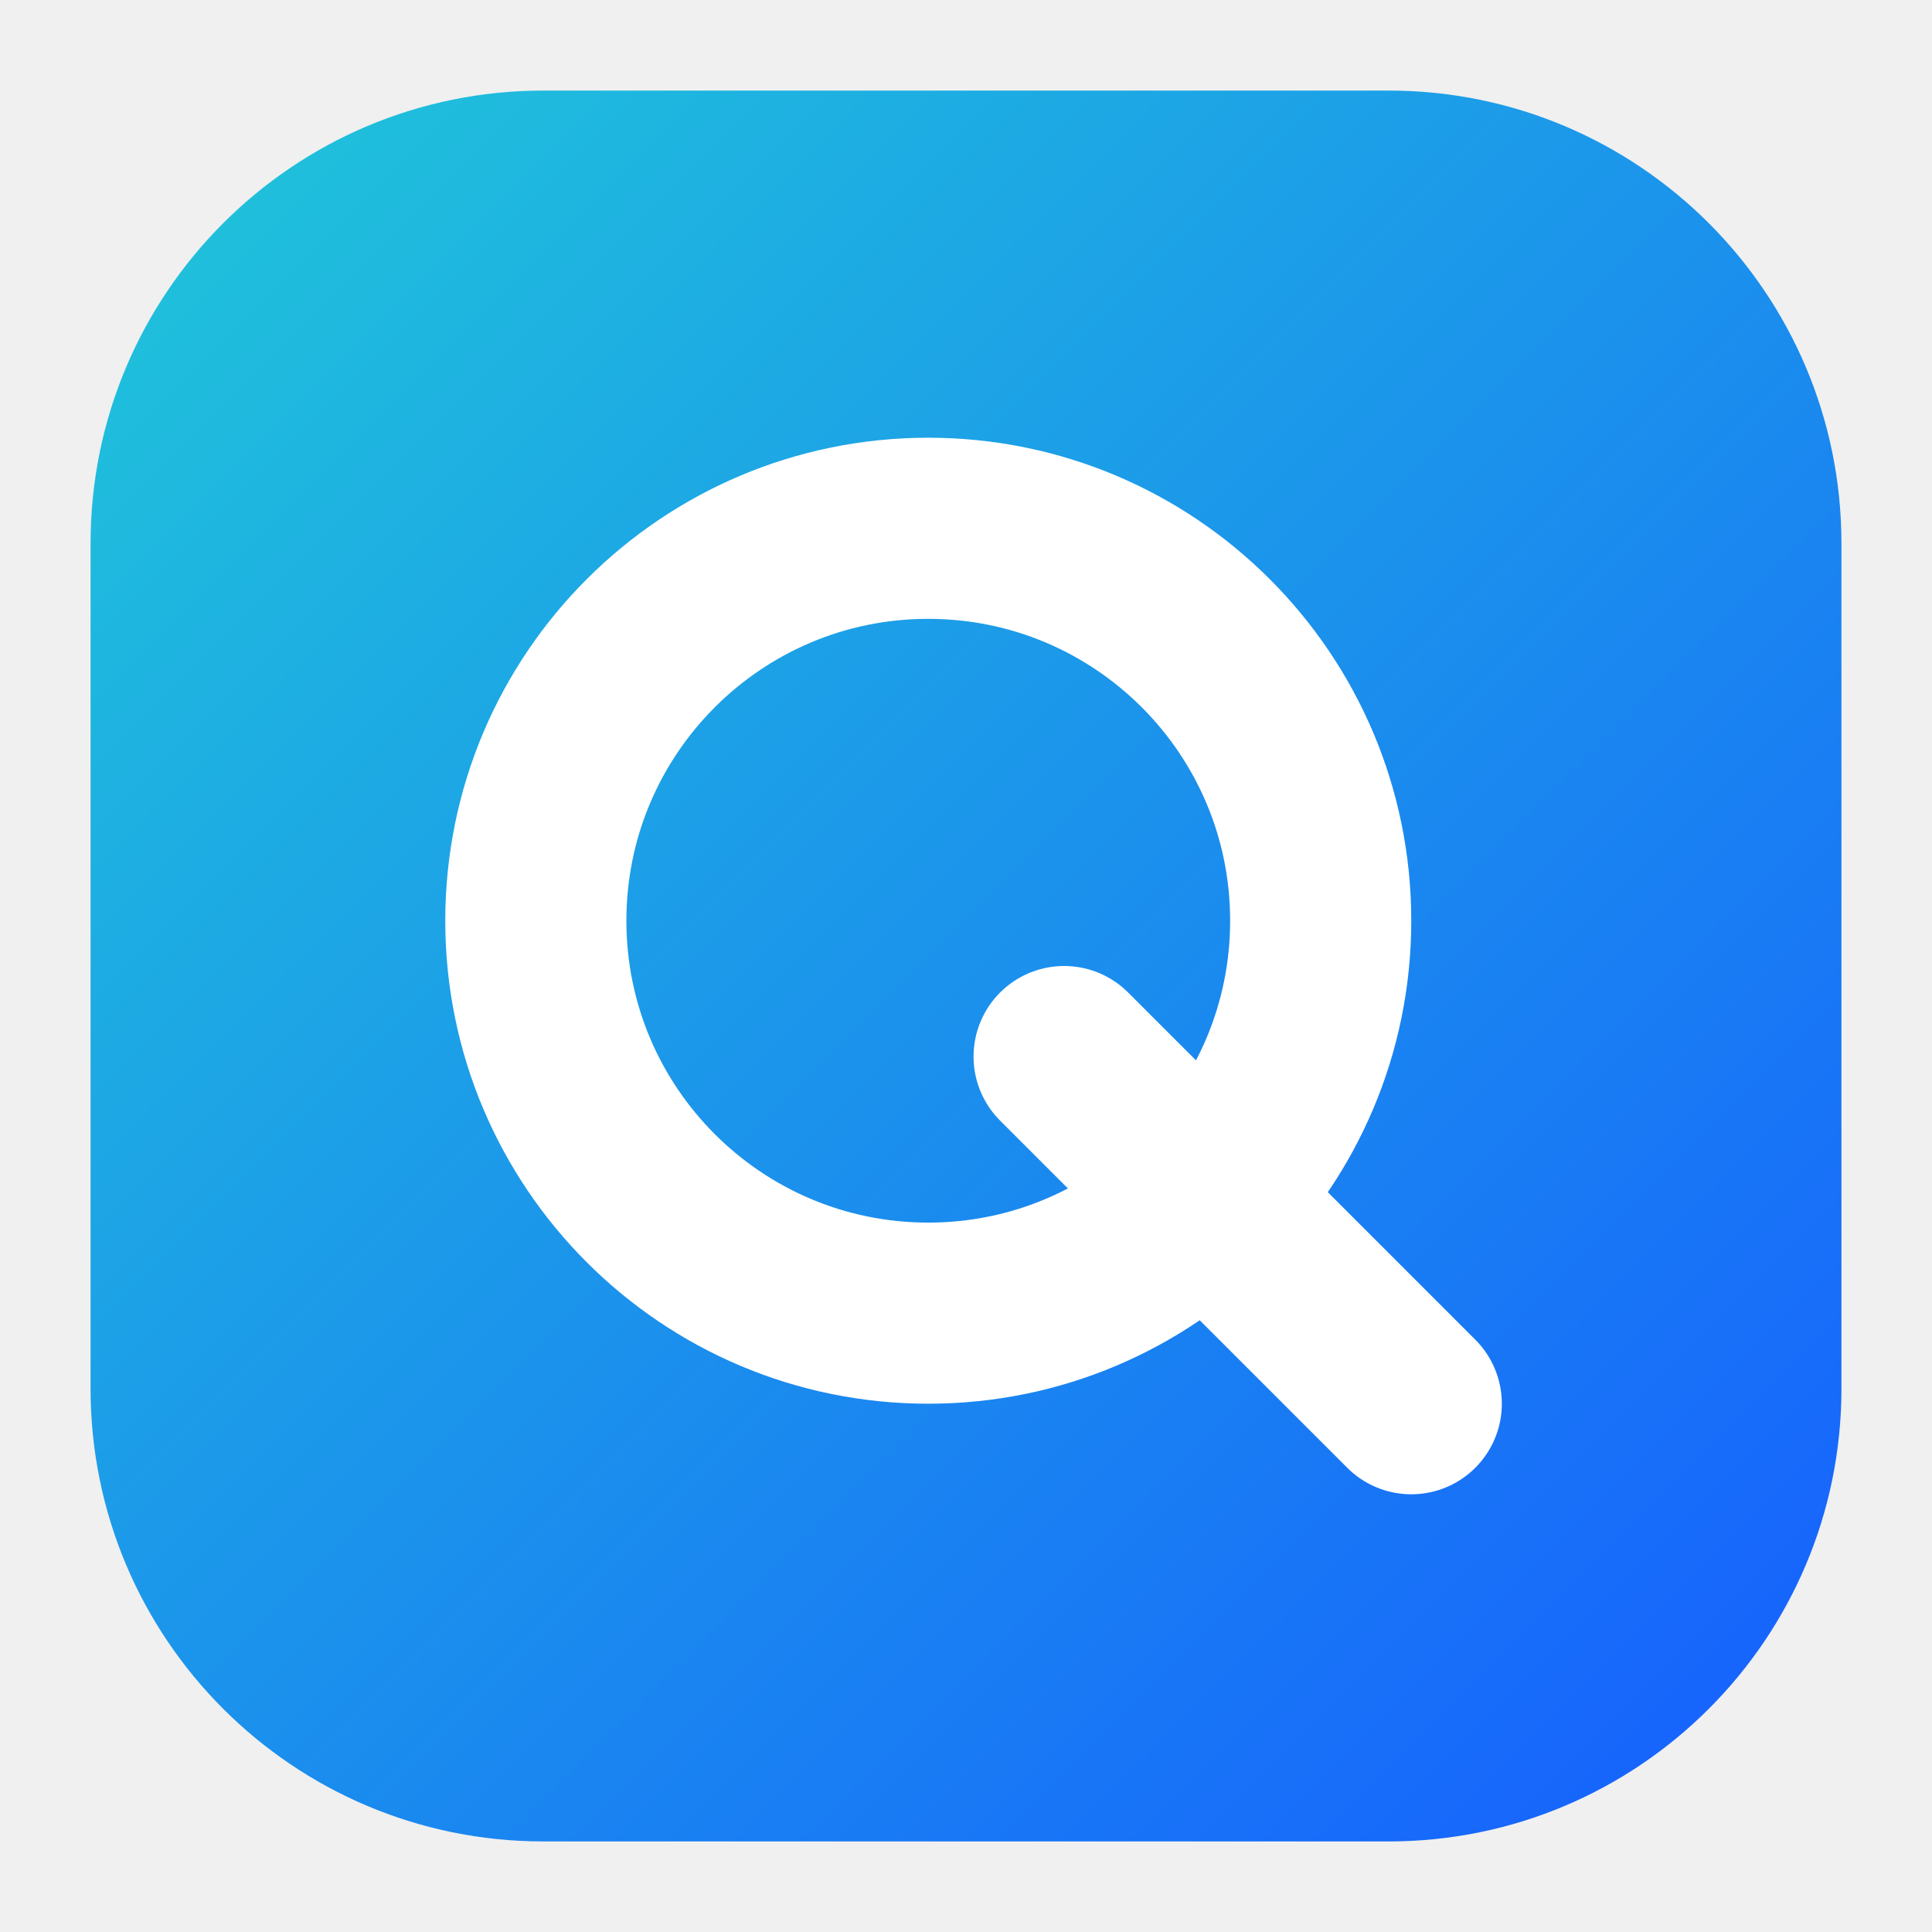
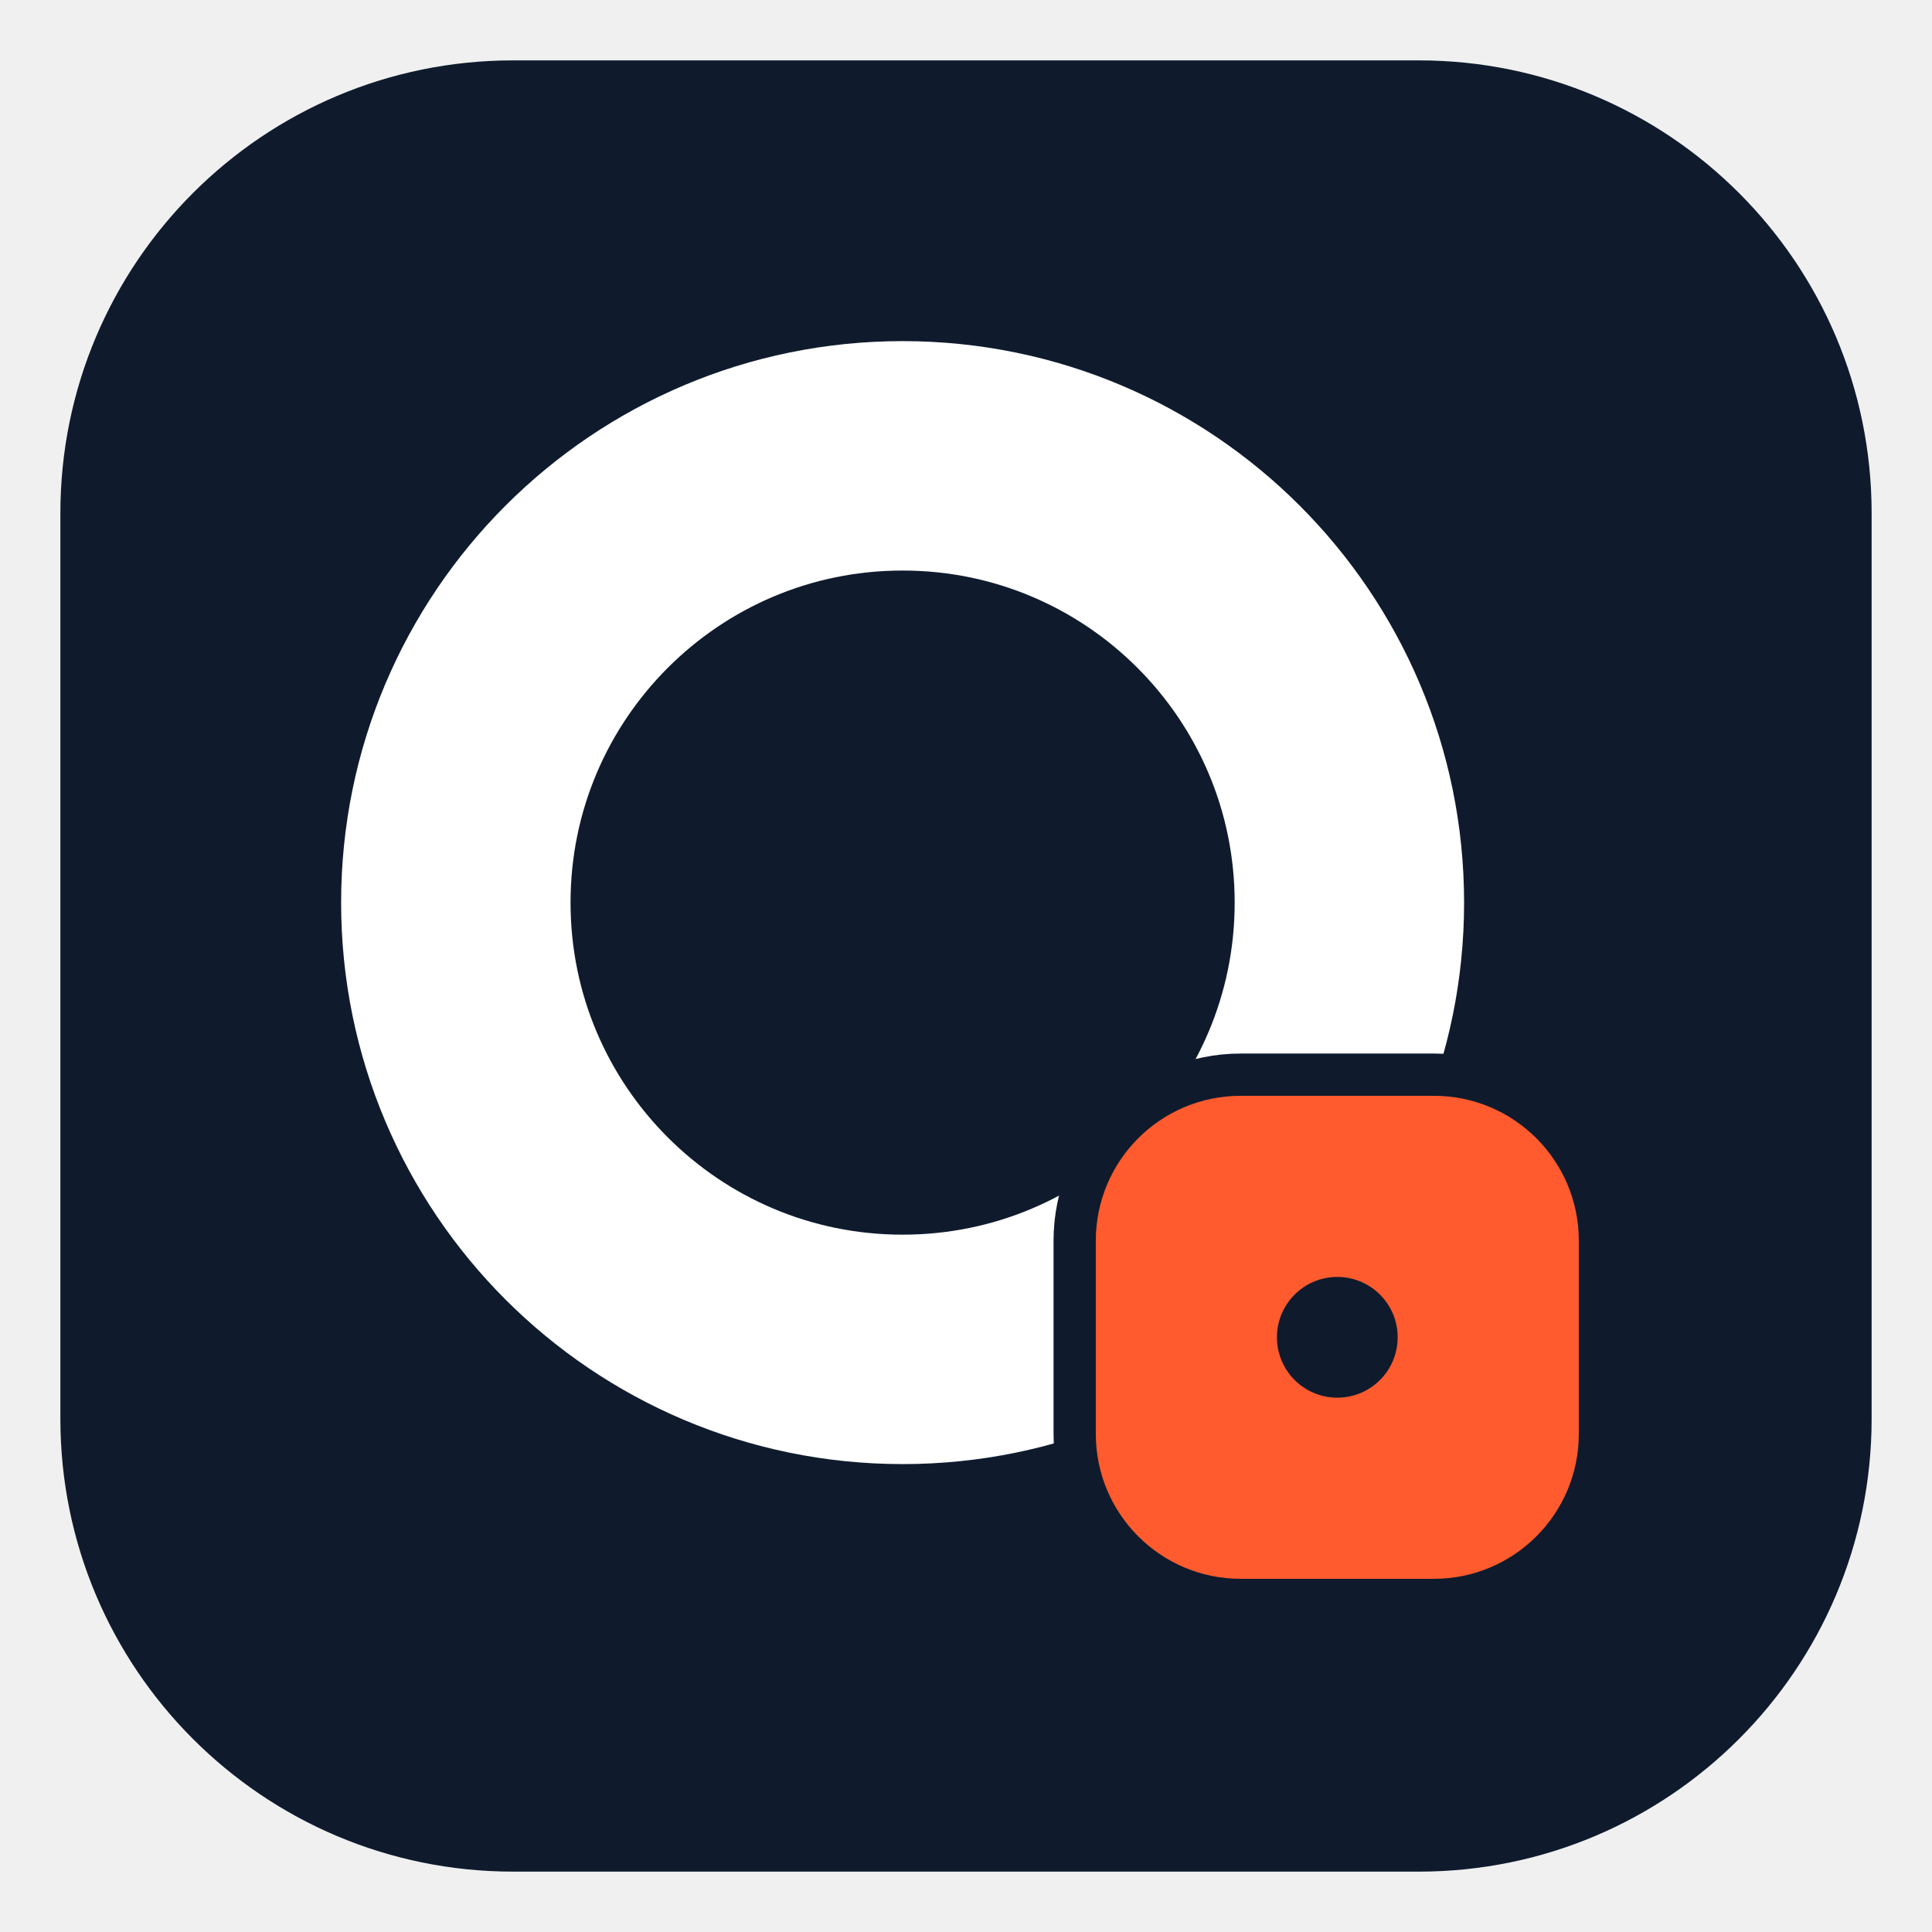
<svg xmlns="http://www.w3.org/2000/svg" width="512" height="512" viewBox="0 0 512 512">
-   <defs>
-     <linearGradient id="g" x1="0" y1="0" x2="1" y2="1">
-       <stop offset="0" stop-color="#20c7d9" />
-       <stop offset="1" stop-color="#165dff" />
-     </linearGradient>
-   </defs>
-   <rect x="24" y="24" width="464" height="464" rx="120" fill="url(#g)" />
-   <circle cx="246" cy="244" r="104" fill="none" stroke="#fff" stroke-width="48" />
-   <line x1="282" y1="280" x2="374" y2="372" stroke="#fff" stroke-width="48" stroke-linecap="round" />
+   <rect x="16" y="16" width="480" height="480" rx="120" fill="#0F1B2D" />
+   <g transform="translate(60 60) scale(3.2)">
+     <circle cx="56" cy="56" r="37" fill="none" stroke="#FFFFFF" stroke-width="19" />
+     <rect x="72" y="72" width="40" height="40" rx="12" fill="#FF5B2E" stroke="#0F1B2D" stroke-width="7" paint-order="stroke" />
+     <circle cx="92" cy="92" r="5" fill="#0F1B2D" />
+   </g>
</svg>
